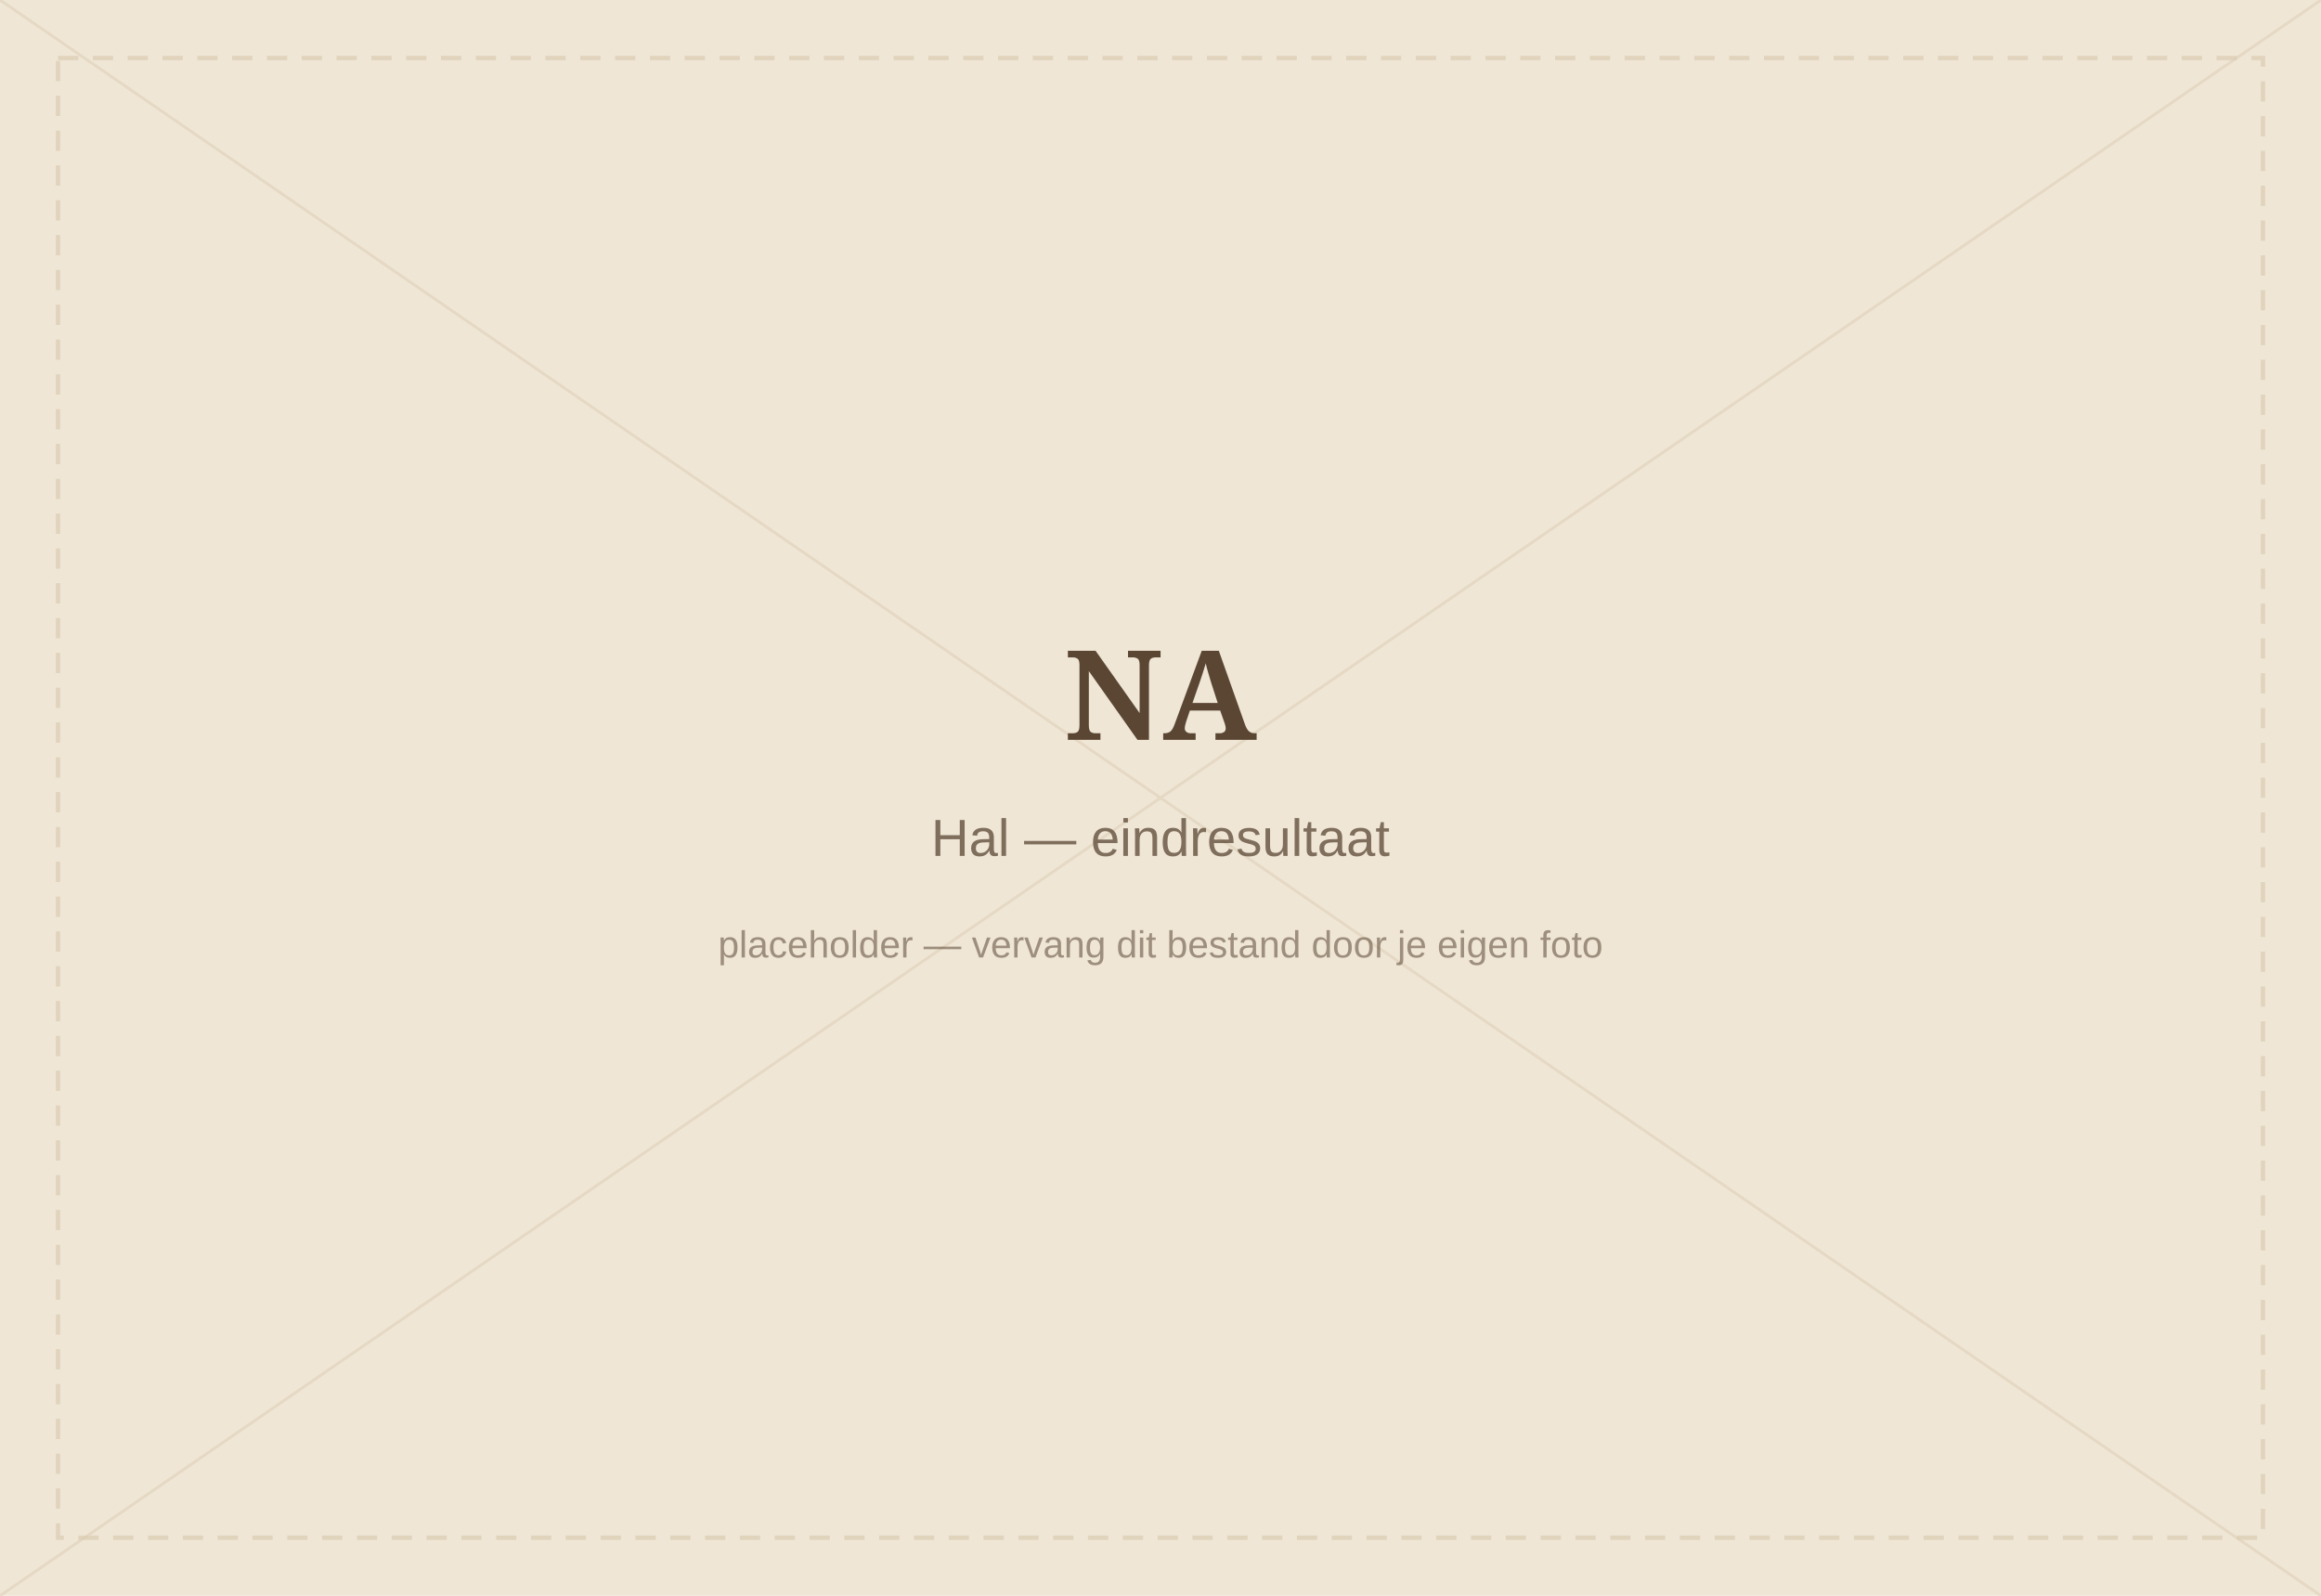
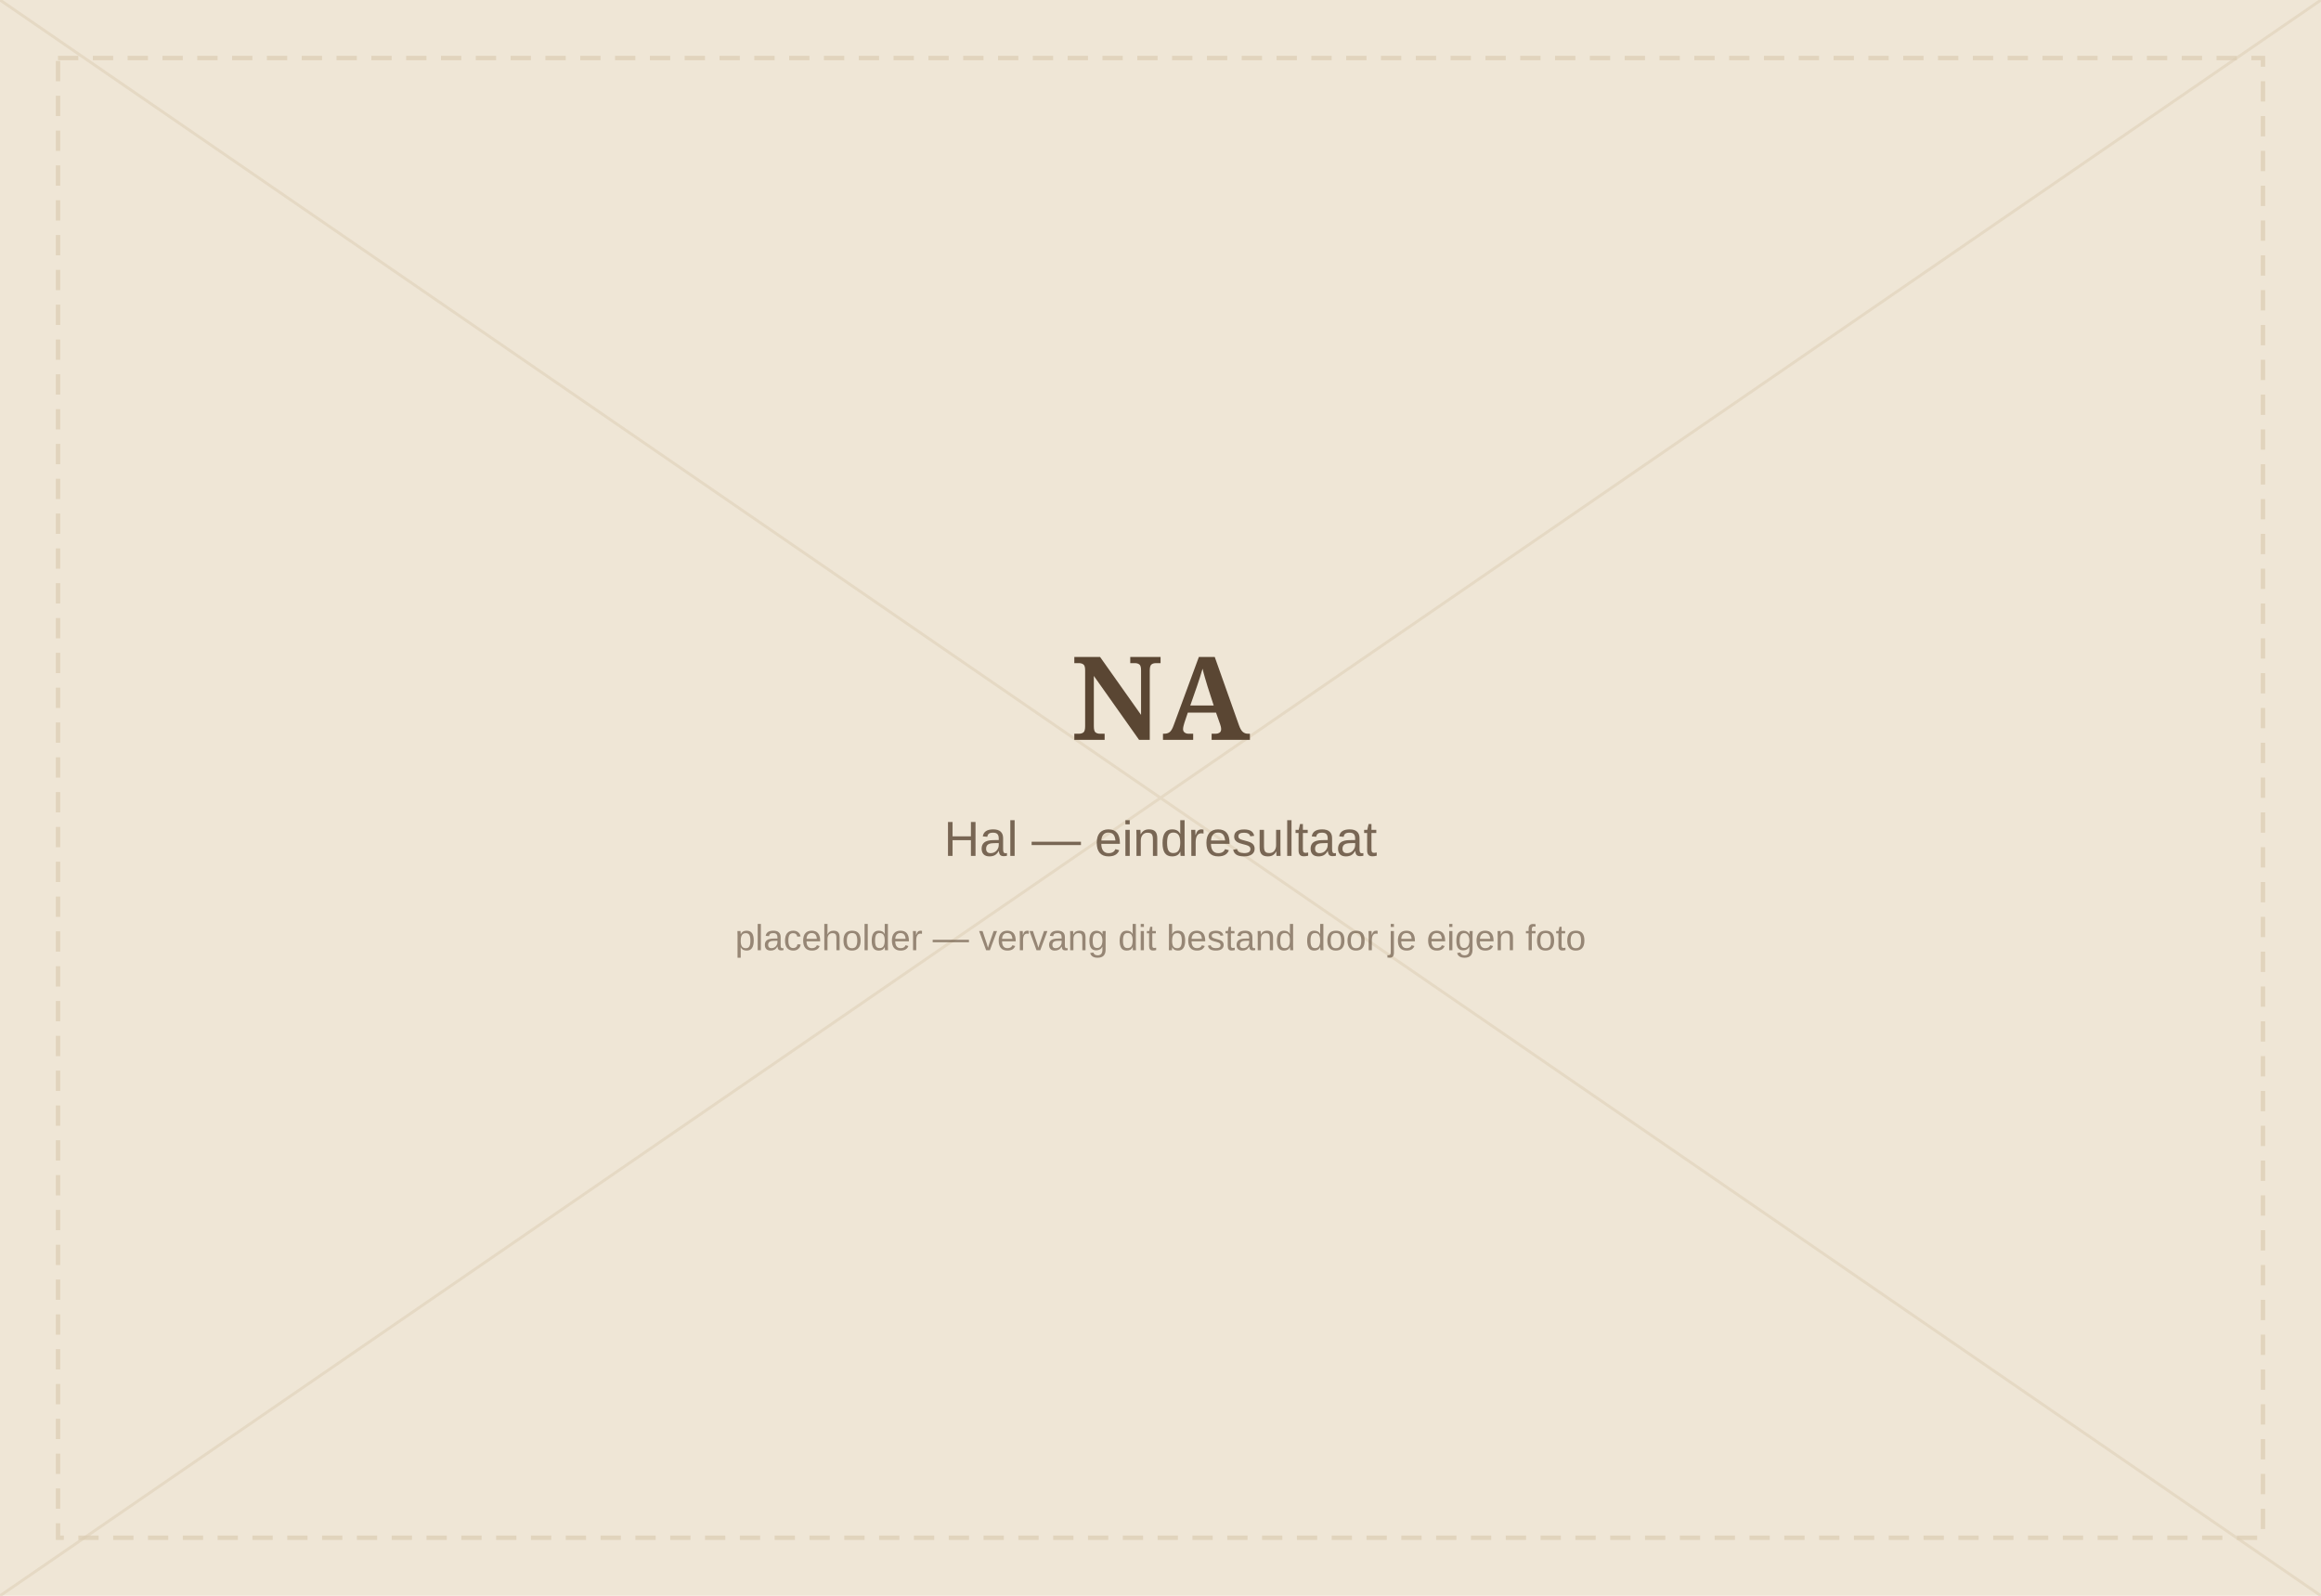
<svg xmlns="http://www.w3.org/2000/svg" width="1600" height="1100" viewBox="0 0 1600 1100">
  <rect width="1600" height="1100" fill="#efe6d6" />
  <g stroke="#dcccb2" stroke-width="2" opacity="0.5">
    <line x1="0" y1="0" x2="1600" y2="1100" />
    <line x1="1600" y1="0" x2="0" y2="1100" />
  </g>
  <rect x="40" y="40" width="1520" height="1020" fill="none" stroke="#dcccb2" stroke-width="3" stroke-dasharray="14 10" opacity="0.7" />
-   <text x="800" y="510" text-anchor="middle" font-family="Georgia, serif" font-size="86" fill="#5a4633" font-weight="bold">NA</text>
-   <text x="800" y="590" text-anchor="middle" font-family="Arial, sans-serif" font-size="36" fill="#5a4633" opacity="0.75">Hal — eindresultaat</text>
-   <text x="800" y="660" text-anchor="middle" font-family="Arial, sans-serif" font-size="26" fill="#5a4633" opacity="0.55">placeholder — vervang dit bestand door je eigen foto</text>
+   <text x="800" y="510" text-anchor="middle" font-family="Georgia, serif" font-size="80" fill="#5a4633" font-weight="bold">NA</text>
+   <text x="800" y="590" text-anchor="middle" font-family="Arial, sans-serif" font-size="34" fill="#5a4633" opacity="0.8">Hal — eindresultaat</text>
+   <text x="800" y="655" text-anchor="middle" font-family="Arial, sans-serif" font-size="25" fill="#5a4633" opacity="0.6">placeholder — vervang dit bestand door je eigen foto</text>
</svg>
